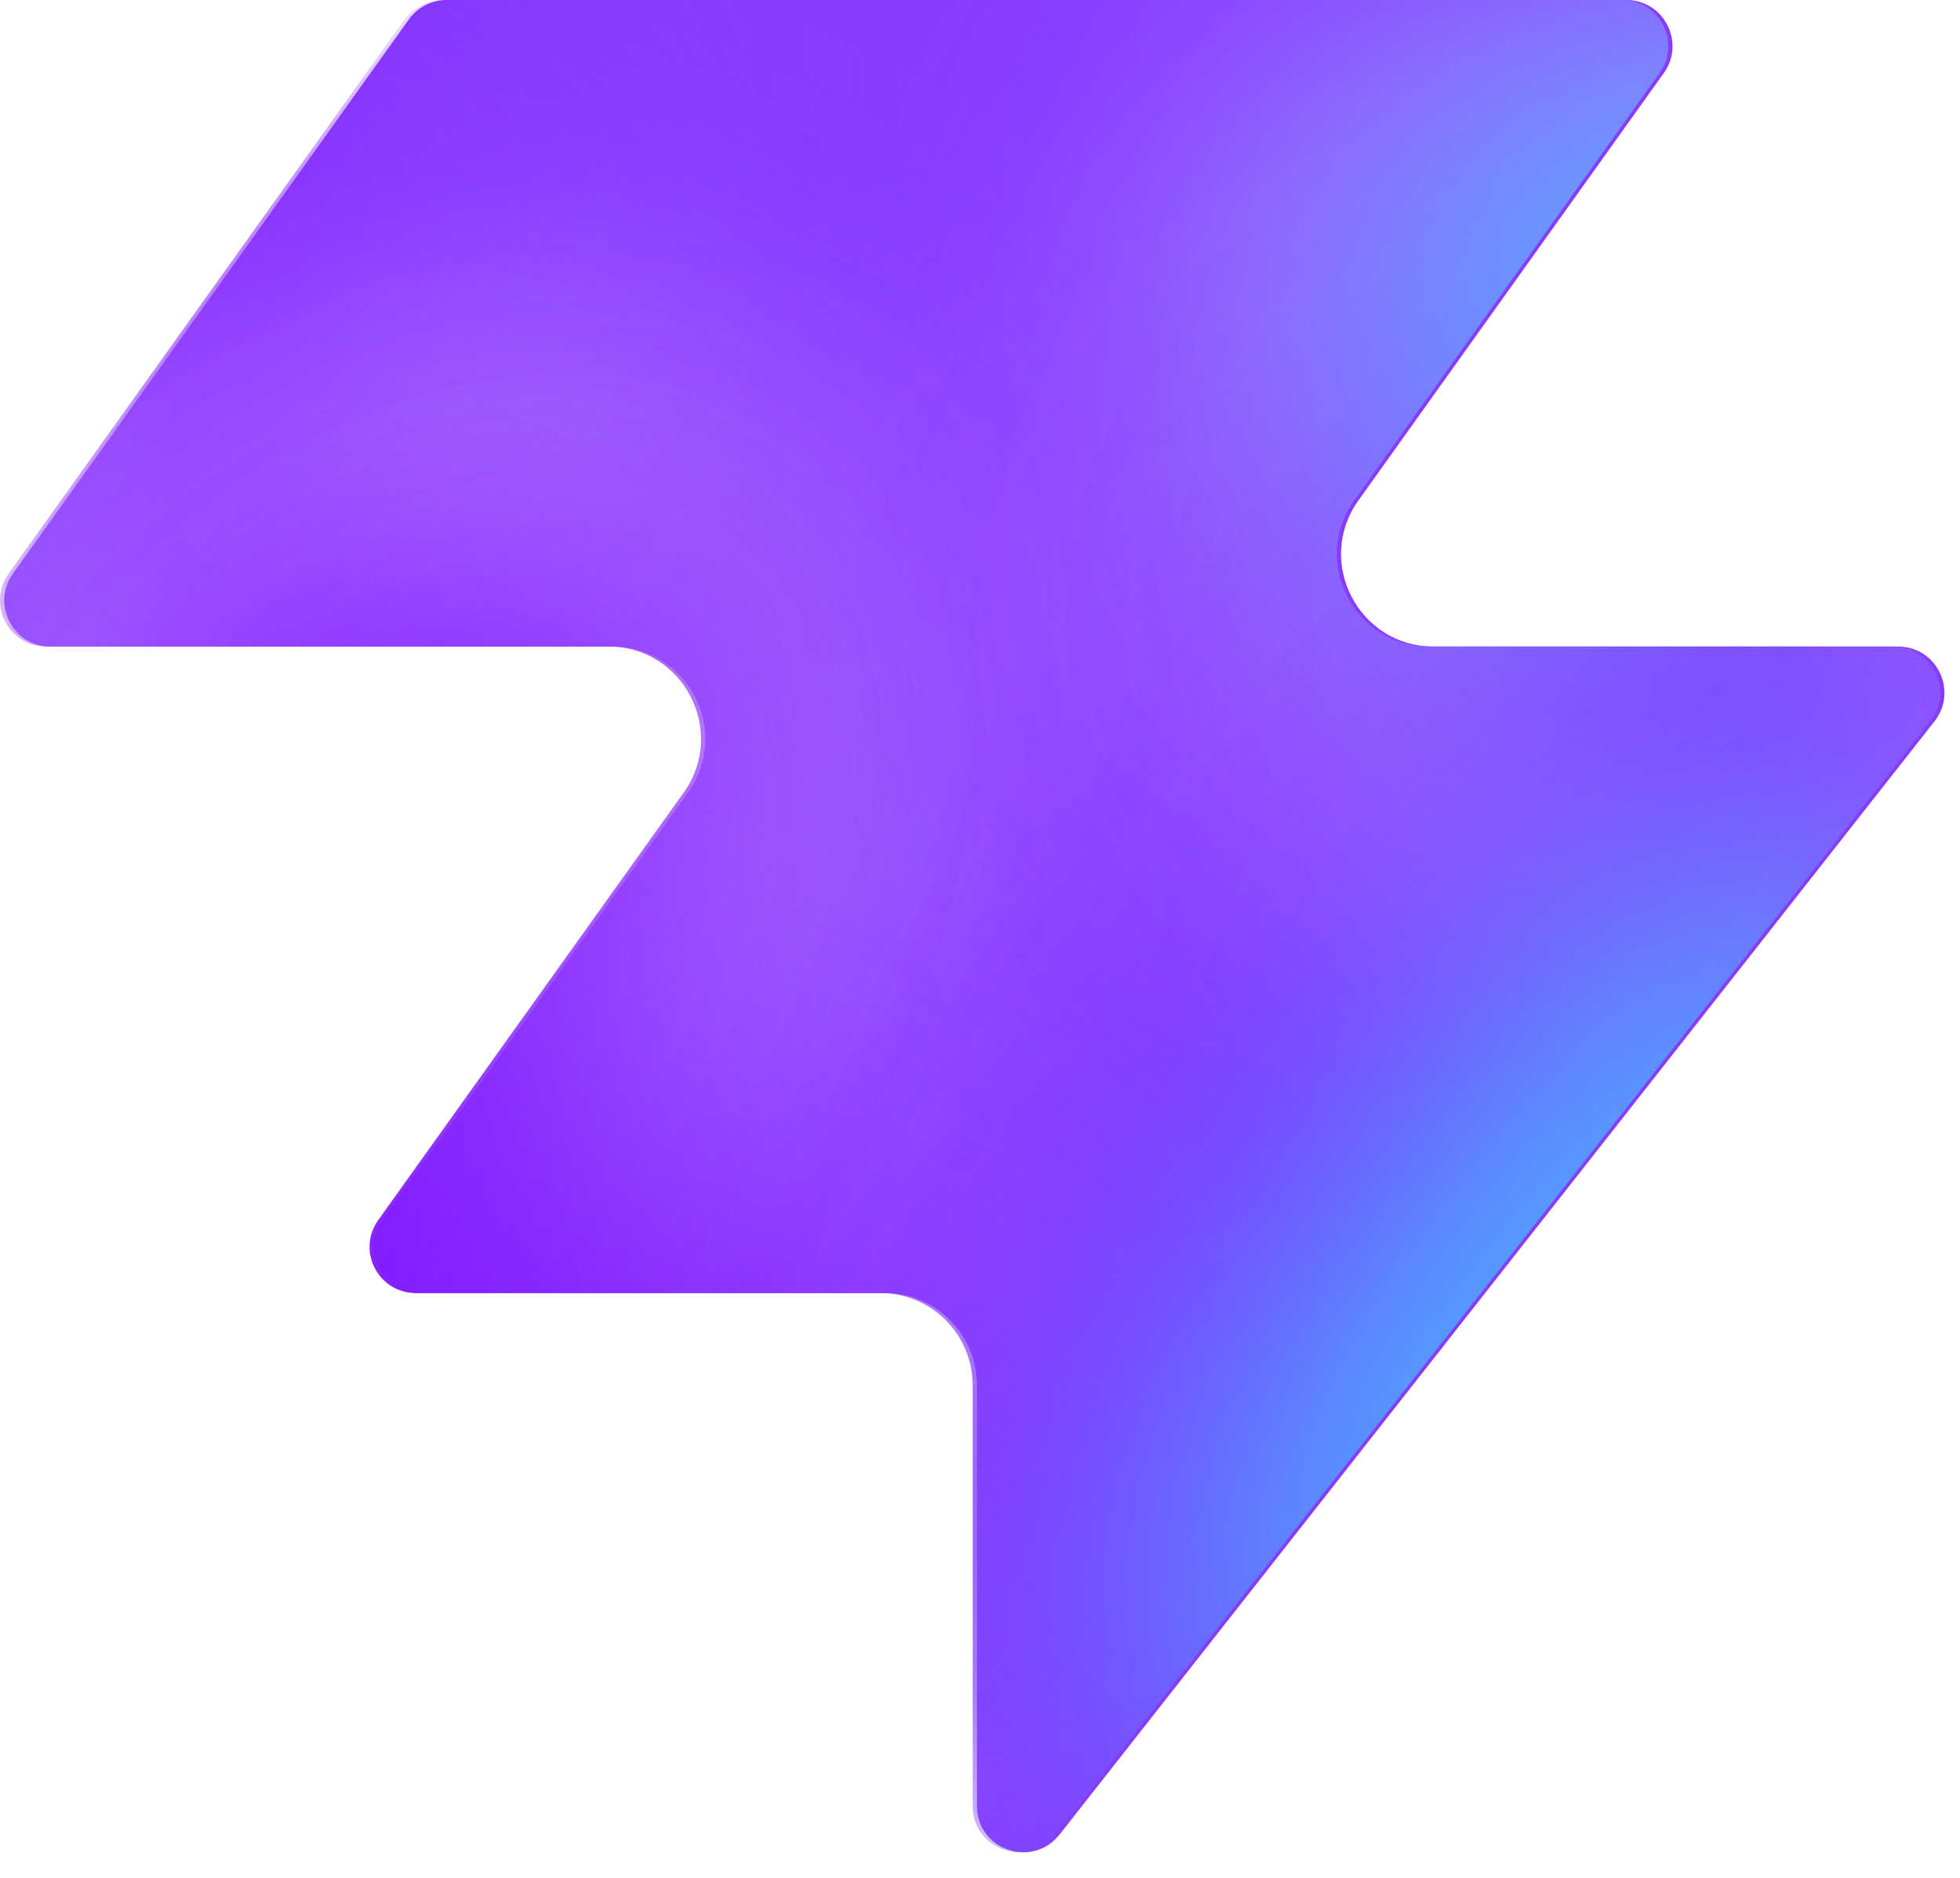
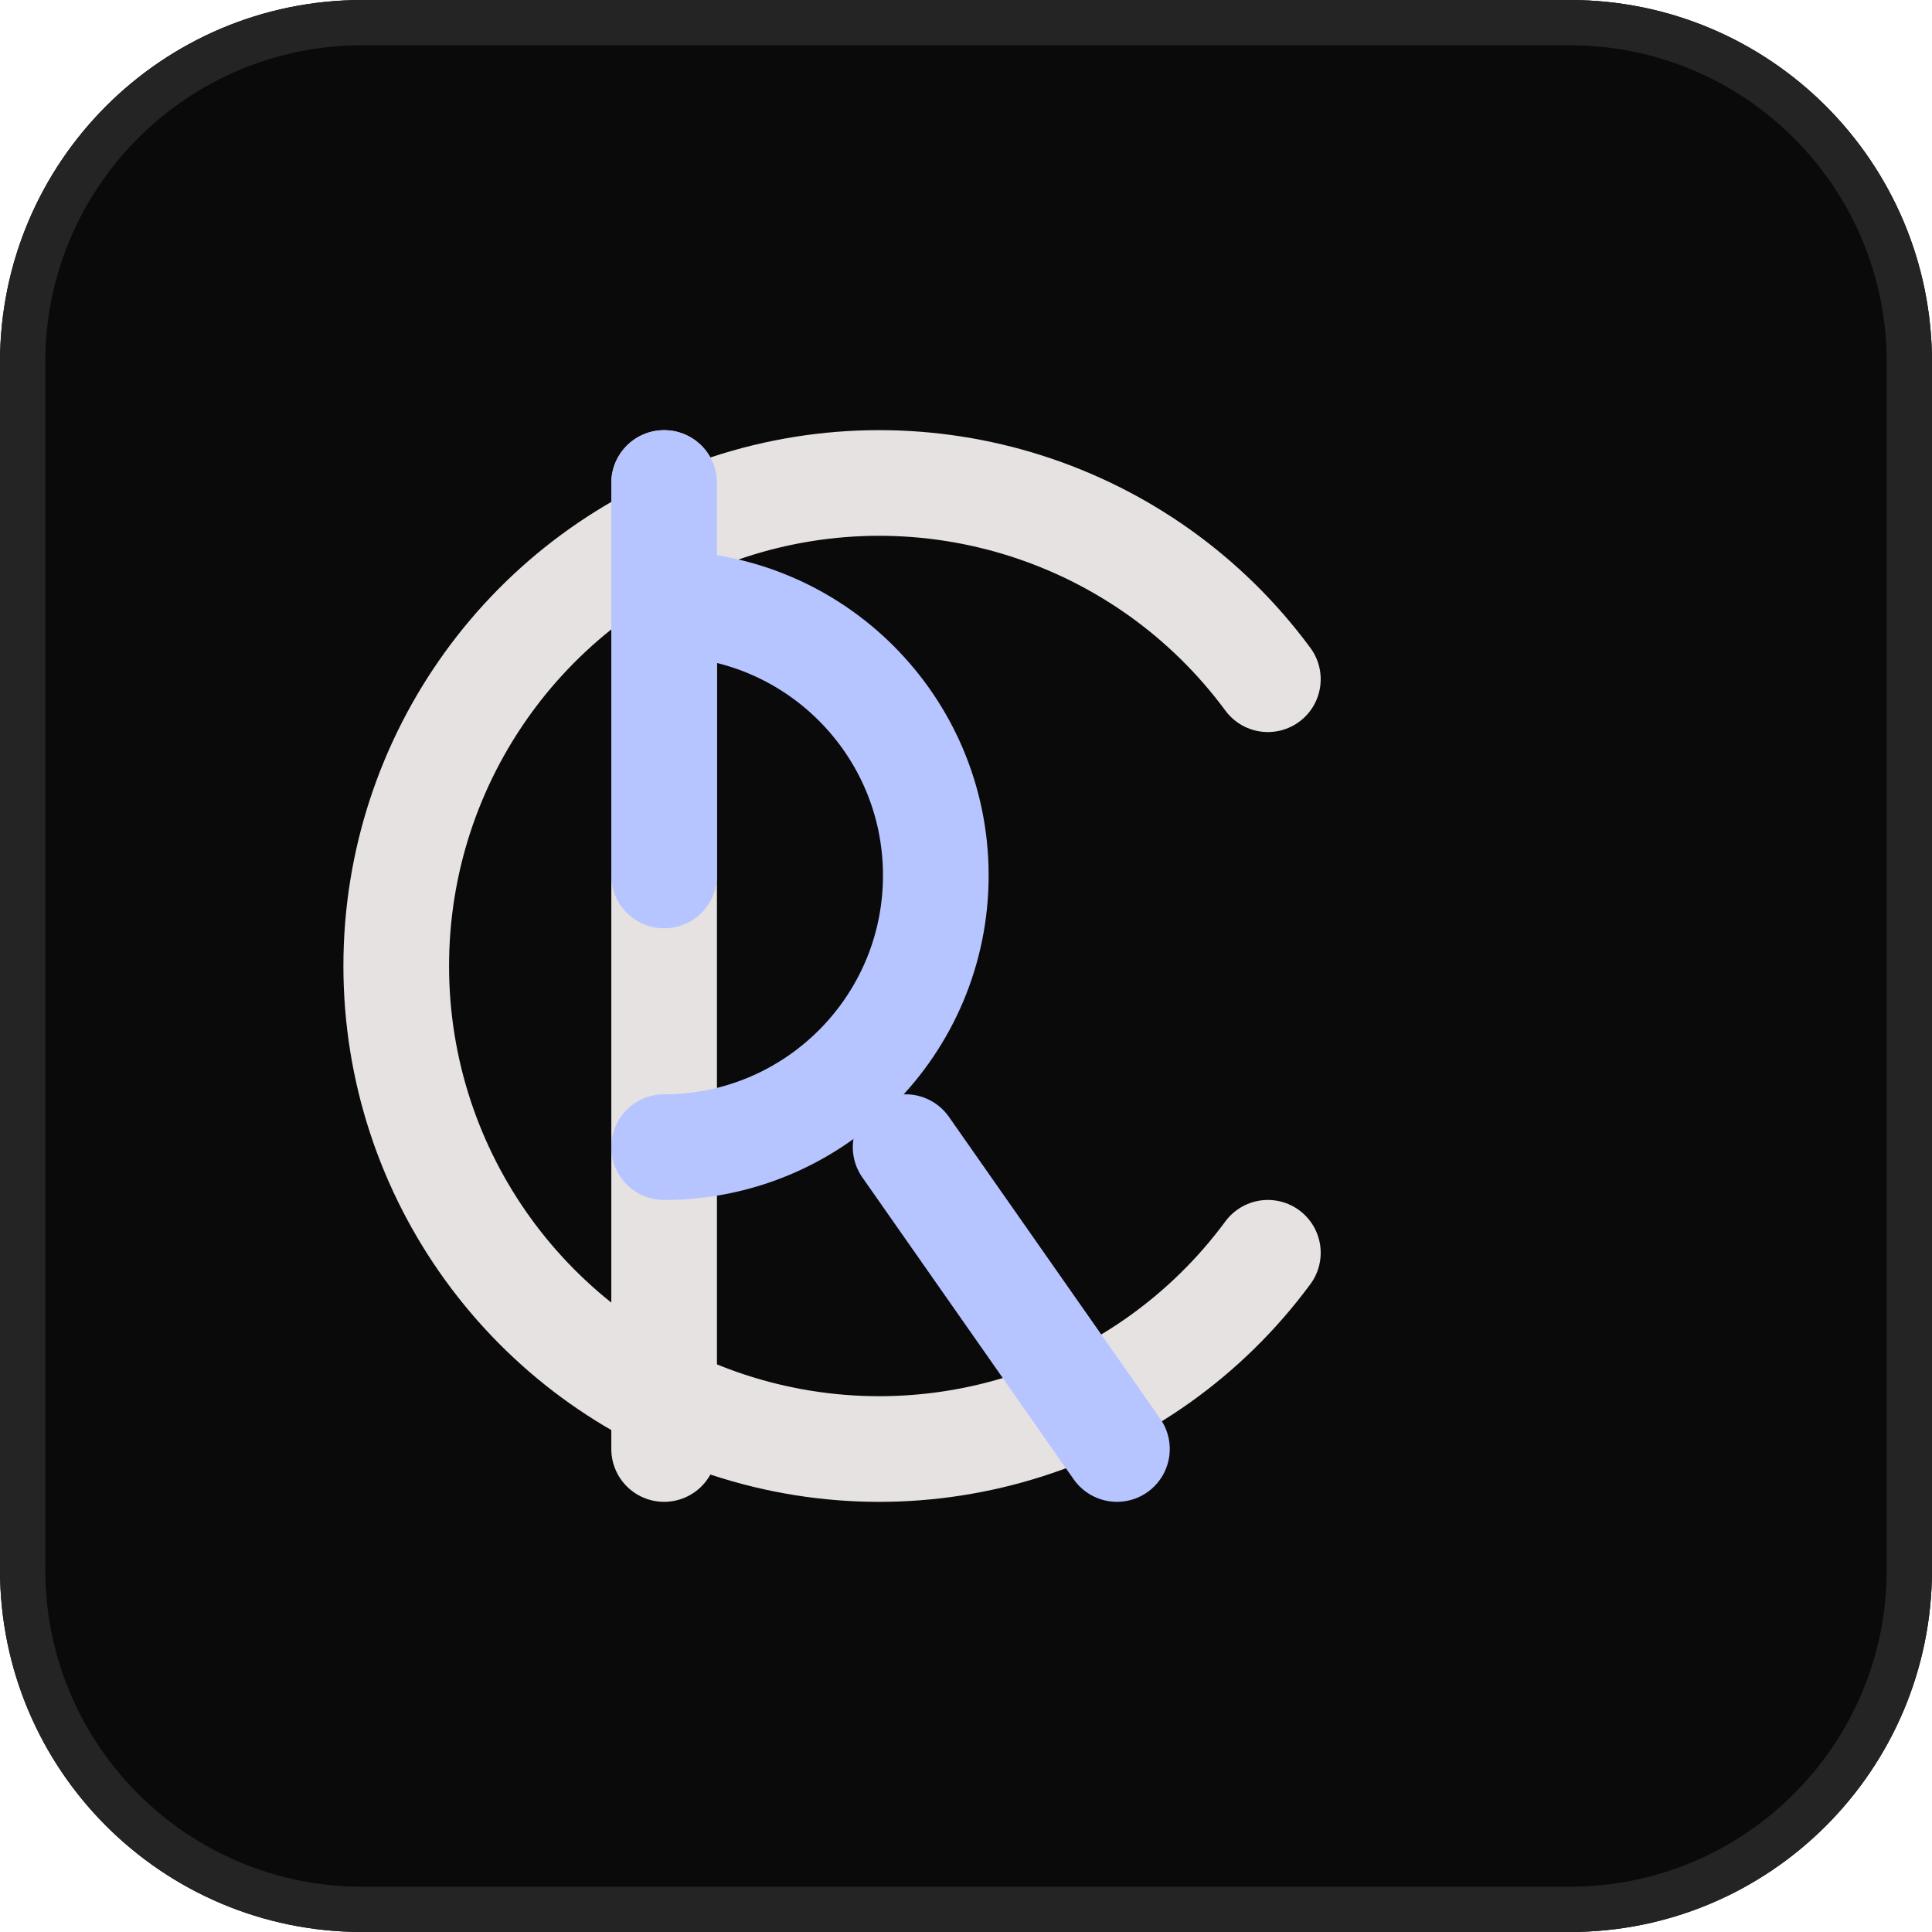
- <svg xmlns="http://www.w3.org/2000/svg" width="48" height="46" fill="none" viewBox="0 0 48 46">
-   <path fill="#863bff" d="M25.946 44.938c-.664.845-2.021.375-2.021-.698V33.937a2.26 2.26 0 0 0-2.262-2.262H10.287c-.92 0-1.456-1.04-.92-1.788l7.48-10.471c1.07-1.497 0-3.578-1.842-3.578H1.237c-.92 0-1.456-1.04-.92-1.788L10.013.474c.214-.297.556-.474.92-.474h28.894c.92 0 1.456 1.04.92 1.788l-7.48 10.471c-1.07 1.498 0 3.579 1.842 3.579h11.377c.943 0 1.473 1.088.89 1.83L25.947 44.94z" style="fill:#863bff;fill:color(display-p3 .525 .23 1);fill-opacity:1" />
-   <mask id="a" width="48" height="46" x="0" y="0" maskUnits="userSpaceOnUse" style="mask-type:alpha">
-     <path fill="#000" d="M25.842 44.938c-.664.844-2.021.375-2.021-.698V33.937a2.26 2.26 0 0 0-2.262-2.262H10.183c-.92 0-1.456-1.04-.92-1.788l7.48-10.471c1.07-1.498 0-3.579-1.842-3.579H1.133c-.92 0-1.456-1.04-.92-1.787L9.91.473c.214-.297.556-.474.92-.474h28.894c.92 0 1.456 1.04.92 1.788l-7.48 10.471c-1.07 1.498 0 3.578 1.842 3.578h11.377c.943 0 1.473 1.088.89 1.832L25.843 44.94z" style="fill:#000;fill-opacity:1" />
-   </mask>
-   <g mask="url(#a)">
-     <g filter="url(#b)">
-       <ellipse cx="5.508" cy="14.704" fill="#ede6ff" rx="5.508" ry="14.704" style="fill:#ede6ff;fill:color(display-p3 .927 .903 1);fill-opacity:1" transform="matrix(.00324 1 1 -.00324 -4.47 31.516)" />
-     </g>
-     <g filter="url(#c)">
-       <ellipse cx="10.399" cy="29.851" fill="#ede6ff" rx="10.399" ry="29.851" style="fill:#ede6ff;fill:color(display-p3 .927 .903 1);fill-opacity:1" transform="matrix(.00324 1 1 -.00324 -39.328 7.883)" />
-     </g>
-     <g filter="url(#d)">
-       <ellipse cx="5.508" cy="30.487" fill="#7e14ff" rx="5.508" ry="30.487" style="fill:#7e14ff;fill:color(display-p3 .492 .077 1);fill-opacity:1" transform="rotate(89.814 -25.913 -14.639)scale(1 -1)" />
-     </g>
-     <g filter="url(#e)">
-       <ellipse cx="5.508" cy="30.599" fill="#7e14ff" rx="5.508" ry="30.599" style="fill:#7e14ff;fill:color(display-p3 .492 .077 1);fill-opacity:1" transform="rotate(89.814 -32.644 -3.334)scale(1 -1)" />
-     </g>
-     <g filter="url(#f)">
-       <ellipse cx="5.508" cy="30.599" fill="#7e14ff" rx="5.508" ry="30.599" style="fill:#7e14ff;fill:color(display-p3 .492 .077 1);fill-opacity:1" transform="matrix(.00324 1 1 -.00324 -34.34 30.47)" />
-     </g>
-     <g filter="url(#g)">
-       <ellipse cx="14.072" cy="22.078" fill="#ede6ff" rx="14.072" ry="22.078" style="fill:#ede6ff;fill:color(display-p3 .927 .903 1);fill-opacity:1" transform="rotate(93.35 24.506 48.493)scale(-1 1)" />
-     </g>
-     <g filter="url(#h)">
-       <ellipse cx="3.47" cy="21.501" fill="#7e14ff" rx="3.47" ry="21.501" style="fill:#7e14ff;fill:color(display-p3 .492 .077 1);fill-opacity:1" transform="rotate(89.009 28.708 47.59)scale(-1 1)" />
-     </g>
-     <g filter="url(#i)">
-       <ellipse cx="3.47" cy="21.501" fill="#7e14ff" rx="3.47" ry="21.501" style="fill:#7e14ff;fill:color(display-p3 .492 .077 1);fill-opacity:1" transform="rotate(89.009 28.708 47.59)scale(-1 1)" />
-     </g>
-     <g filter="url(#j)">
-       <ellipse cx=".387" cy="8.972" fill="#7e14ff" rx="4.407" ry="29.108" style="fill:#7e14ff;fill:color(display-p3 .492 .077 1);fill-opacity:1" transform="rotate(39.51 .387 8.972)" />
-     </g>
-     <g filter="url(#k)">
-       <ellipse cx="47.523" cy="-6.092" fill="#7e14ff" rx="4.407" ry="29.108" style="fill:#7e14ff;fill:color(display-p3 .492 .077 1);fill-opacity:1" transform="rotate(37.892 47.523 -6.092)" />
-     </g>
-     <g filter="url(#l)">
-       <ellipse cx="41.412" cy="6.333" fill="#47bfff" rx="5.971" ry="9.665" style="fill:#47bfff;fill:color(display-p3 .28 .748 1);fill-opacity:1" transform="rotate(37.892 41.412 6.333)" />
-     </g>
-     <g filter="url(#m)">
-       <ellipse cx="-1.879" cy="38.332" fill="#7e14ff" rx="4.407" ry="29.108" style="fill:#7e14ff;fill:color(display-p3 .492 .077 1);fill-opacity:1" transform="rotate(37.892 -1.88 38.332)" />
-     </g>
-     <g filter="url(#n)">
-       <ellipse cx="-1.879" cy="38.332" fill="#7e14ff" rx="4.407" ry="29.108" style="fill:#7e14ff;fill:color(display-p3 .492 .077 1);fill-opacity:1" transform="rotate(37.892 -1.88 38.332)" />
-     </g>
-     <g filter="url(#o)">
-       <ellipse cx="35.651" cy="29.907" fill="#7e14ff" rx="4.407" ry="29.108" style="fill:#7e14ff;fill:color(display-p3 .492 .077 1);fill-opacity:1" transform="rotate(37.892 35.651 29.907)" />
-     </g>
-     <g filter="url(#p)">
-       <ellipse cx="38.418" cy="32.4" fill="#47bfff" rx="5.971" ry="15.297" style="fill:#47bfff;fill:color(display-p3 .28 .748 1);fill-opacity:1" transform="rotate(37.892 38.418 32.4)" />
-     </g>
-   </g>
-   <defs>
-     <filter id="b" width="60.045" height="41.654" x="-19.77" y="16.149" color-interpolation-filters="sRGB" filterUnits="userSpaceOnUse">
-       <feFlood flood-opacity="0" result="BackgroundImageFix" />
-       <feBlend in="SourceGraphic" in2="BackgroundImageFix" result="shape" />
-       <feGaussianBlur result="effect1_foregroundBlur_2002_17158" stdDeviation="7.659" />
-     </filter>
-     <filter id="c" width="90.34" height="51.437" x="-54.613" y="-7.533" color-interpolation-filters="sRGB" filterUnits="userSpaceOnUse">
-       <feFlood flood-opacity="0" result="BackgroundImageFix" />
-       <feBlend in="SourceGraphic" in2="BackgroundImageFix" result="shape" />
-       <feGaussianBlur result="effect1_foregroundBlur_2002_17158" stdDeviation="7.659" />
-     </filter>
-     <filter id="d" width="79.355" height="29.4" x="-49.64" y="2.03" color-interpolation-filters="sRGB" filterUnits="userSpaceOnUse">
-       <feFlood flood-opacity="0" result="BackgroundImageFix" />
-       <feBlend in="SourceGraphic" in2="BackgroundImageFix" result="shape" />
-       <feGaussianBlur result="effect1_foregroundBlur_2002_17158" stdDeviation="4.596" />
-     </filter>
-     <filter id="e" width="79.579" height="29.4" x="-45.045" y="20.029" color-interpolation-filters="sRGB" filterUnits="userSpaceOnUse">
-       <feFlood flood-opacity="0" result="BackgroundImageFix" />
-       <feBlend in="SourceGraphic" in2="BackgroundImageFix" result="shape" />
-       <feGaussianBlur result="effect1_foregroundBlur_2002_17158" stdDeviation="4.596" />
-     </filter>
-     <filter id="f" width="79.579" height="29.4" x="-43.513" y="21.178" color-interpolation-filters="sRGB" filterUnits="userSpaceOnUse">
-       <feFlood flood-opacity="0" result="BackgroundImageFix" />
-       <feBlend in="SourceGraphic" in2="BackgroundImageFix" result="shape" />
-       <feGaussianBlur result="effect1_foregroundBlur_2002_17158" stdDeviation="4.596" />
-     </filter>
-     <filter id="g" width="74.749" height="58.852" x="15.756" y="-17.901" color-interpolation-filters="sRGB" filterUnits="userSpaceOnUse">
-       <feFlood flood-opacity="0" result="BackgroundImageFix" />
-       <feBlend in="SourceGraphic" in2="BackgroundImageFix" result="shape" />
-       <feGaussianBlur result="effect1_foregroundBlur_2002_17158" stdDeviation="7.659" />
-     </filter>
-     <filter id="h" width="61.377" height="25.362" x="23.548" y="2.284" color-interpolation-filters="sRGB" filterUnits="userSpaceOnUse">
-       <feFlood flood-opacity="0" result="BackgroundImageFix" />
-       <feBlend in="SourceGraphic" in2="BackgroundImageFix" result="shape" />
-       <feGaussianBlur result="effect1_foregroundBlur_2002_17158" stdDeviation="4.596" />
-     </filter>
-     <filter id="i" width="61.377" height="25.362" x="23.548" y="2.284" color-interpolation-filters="sRGB" filterUnits="userSpaceOnUse">
-       <feFlood flood-opacity="0" result="BackgroundImageFix" />
-       <feBlend in="SourceGraphic" in2="BackgroundImageFix" result="shape" />
-       <feGaussianBlur result="effect1_foregroundBlur_2002_17158" stdDeviation="4.596" />
-     </filter>
-     <filter id="j" width="56.045" height="63.649" x="-27.636" y="-22.853" color-interpolation-filters="sRGB" filterUnits="userSpaceOnUse">
-       <feFlood flood-opacity="0" result="BackgroundImageFix" />
-       <feBlend in="SourceGraphic" in2="BackgroundImageFix" result="shape" />
-       <feGaussianBlur result="effect1_foregroundBlur_2002_17158" stdDeviation="4.596" />
-     </filter>
-     <filter id="k" width="54.814" height="64.646" x="20.116" y="-38.415" color-interpolation-filters="sRGB" filterUnits="userSpaceOnUse">
-       <feFlood flood-opacity="0" result="BackgroundImageFix" />
-       <feBlend in="SourceGraphic" in2="BackgroundImageFix" result="shape" />
-       <feGaussianBlur result="effect1_foregroundBlur_2002_17158" stdDeviation="4.596" />
-     </filter>
-     <filter id="l" width="33.541" height="35.313" x="24.641" y="-11.323" color-interpolation-filters="sRGB" filterUnits="userSpaceOnUse">
-       <feFlood flood-opacity="0" result="BackgroundImageFix" />
-       <feBlend in="SourceGraphic" in2="BackgroundImageFix" result="shape" />
-       <feGaussianBlur result="effect1_foregroundBlur_2002_17158" stdDeviation="4.596" />
-     </filter>
-     <filter id="m" width="54.814" height="64.646" x="-29.286" y="6.009" color-interpolation-filters="sRGB" filterUnits="userSpaceOnUse">
-       <feFlood flood-opacity="0" result="BackgroundImageFix" />
-       <feBlend in="SourceGraphic" in2="BackgroundImageFix" result="shape" />
-       <feGaussianBlur result="effect1_foregroundBlur_2002_17158" stdDeviation="4.596" />
-     </filter>
-     <filter id="n" width="54.814" height="64.646" x="-29.286" y="6.009" color-interpolation-filters="sRGB" filterUnits="userSpaceOnUse">
-       <feFlood flood-opacity="0" result="BackgroundImageFix" />
-       <feBlend in="SourceGraphic" in2="BackgroundImageFix" result="shape" />
-       <feGaussianBlur result="effect1_foregroundBlur_2002_17158" stdDeviation="4.596" />
-     </filter>
-     <filter id="o" width="54.814" height="64.646" x="8.244" y="-2.416" color-interpolation-filters="sRGB" filterUnits="userSpaceOnUse">
-       <feFlood flood-opacity="0" result="BackgroundImageFix" />
-       <feBlend in="SourceGraphic" in2="BackgroundImageFix" result="shape" />
-       <feGaussianBlur result="effect1_foregroundBlur_2002_17158" stdDeviation="4.596" />
-     </filter>
-     <filter id="p" width="39.409" height="43.623" x="18.713" y="10.588" color-interpolation-filters="sRGB" filterUnits="userSpaceOnUse">
-       <feFlood flood-opacity="0" result="BackgroundImageFix" />
-       <feBlend in="SourceGraphic" in2="BackgroundImageFix" result="shape" />
-       <feGaussianBlur result="effect1_foregroundBlur_2002_17158" stdDeviation="4.596" />
-     </filter>
-   </defs>
+ <svg xmlns="http://www.w3.org/2000/svg" viewBox="0 0 64 64" fill="none">
+   <rect width="64" height="64" rx="12" fill="#0a0a0a" />
+   <rect x="0.75" y="0.75" width="62.5" height="62.5" rx="11.25" stroke="#242424" stroke-width="1.5" />
+   <path d="M42 22.5A16 16 0 1 0 42 41.5" stroke="#e5e2e1" stroke-width="3.5" stroke-linecap="round" />
+   <path d="M22 16v32" stroke="#e5e2e1" stroke-width="3.5" stroke-linecap="round" />
+   <path d="M22 16v13" stroke="#b6c4ff" stroke-width="3.5" stroke-linecap="round" />
+   <path d="M22 20a9 9 0 0 1 9 9 9 9 0 0 1-9 9" stroke="#b6c4ff" stroke-width="3.5" stroke-linecap="round" />
+   <path d="M30 38l7 10" stroke="#b6c4ff" stroke-width="3.5" stroke-linecap="round" />
</svg>
